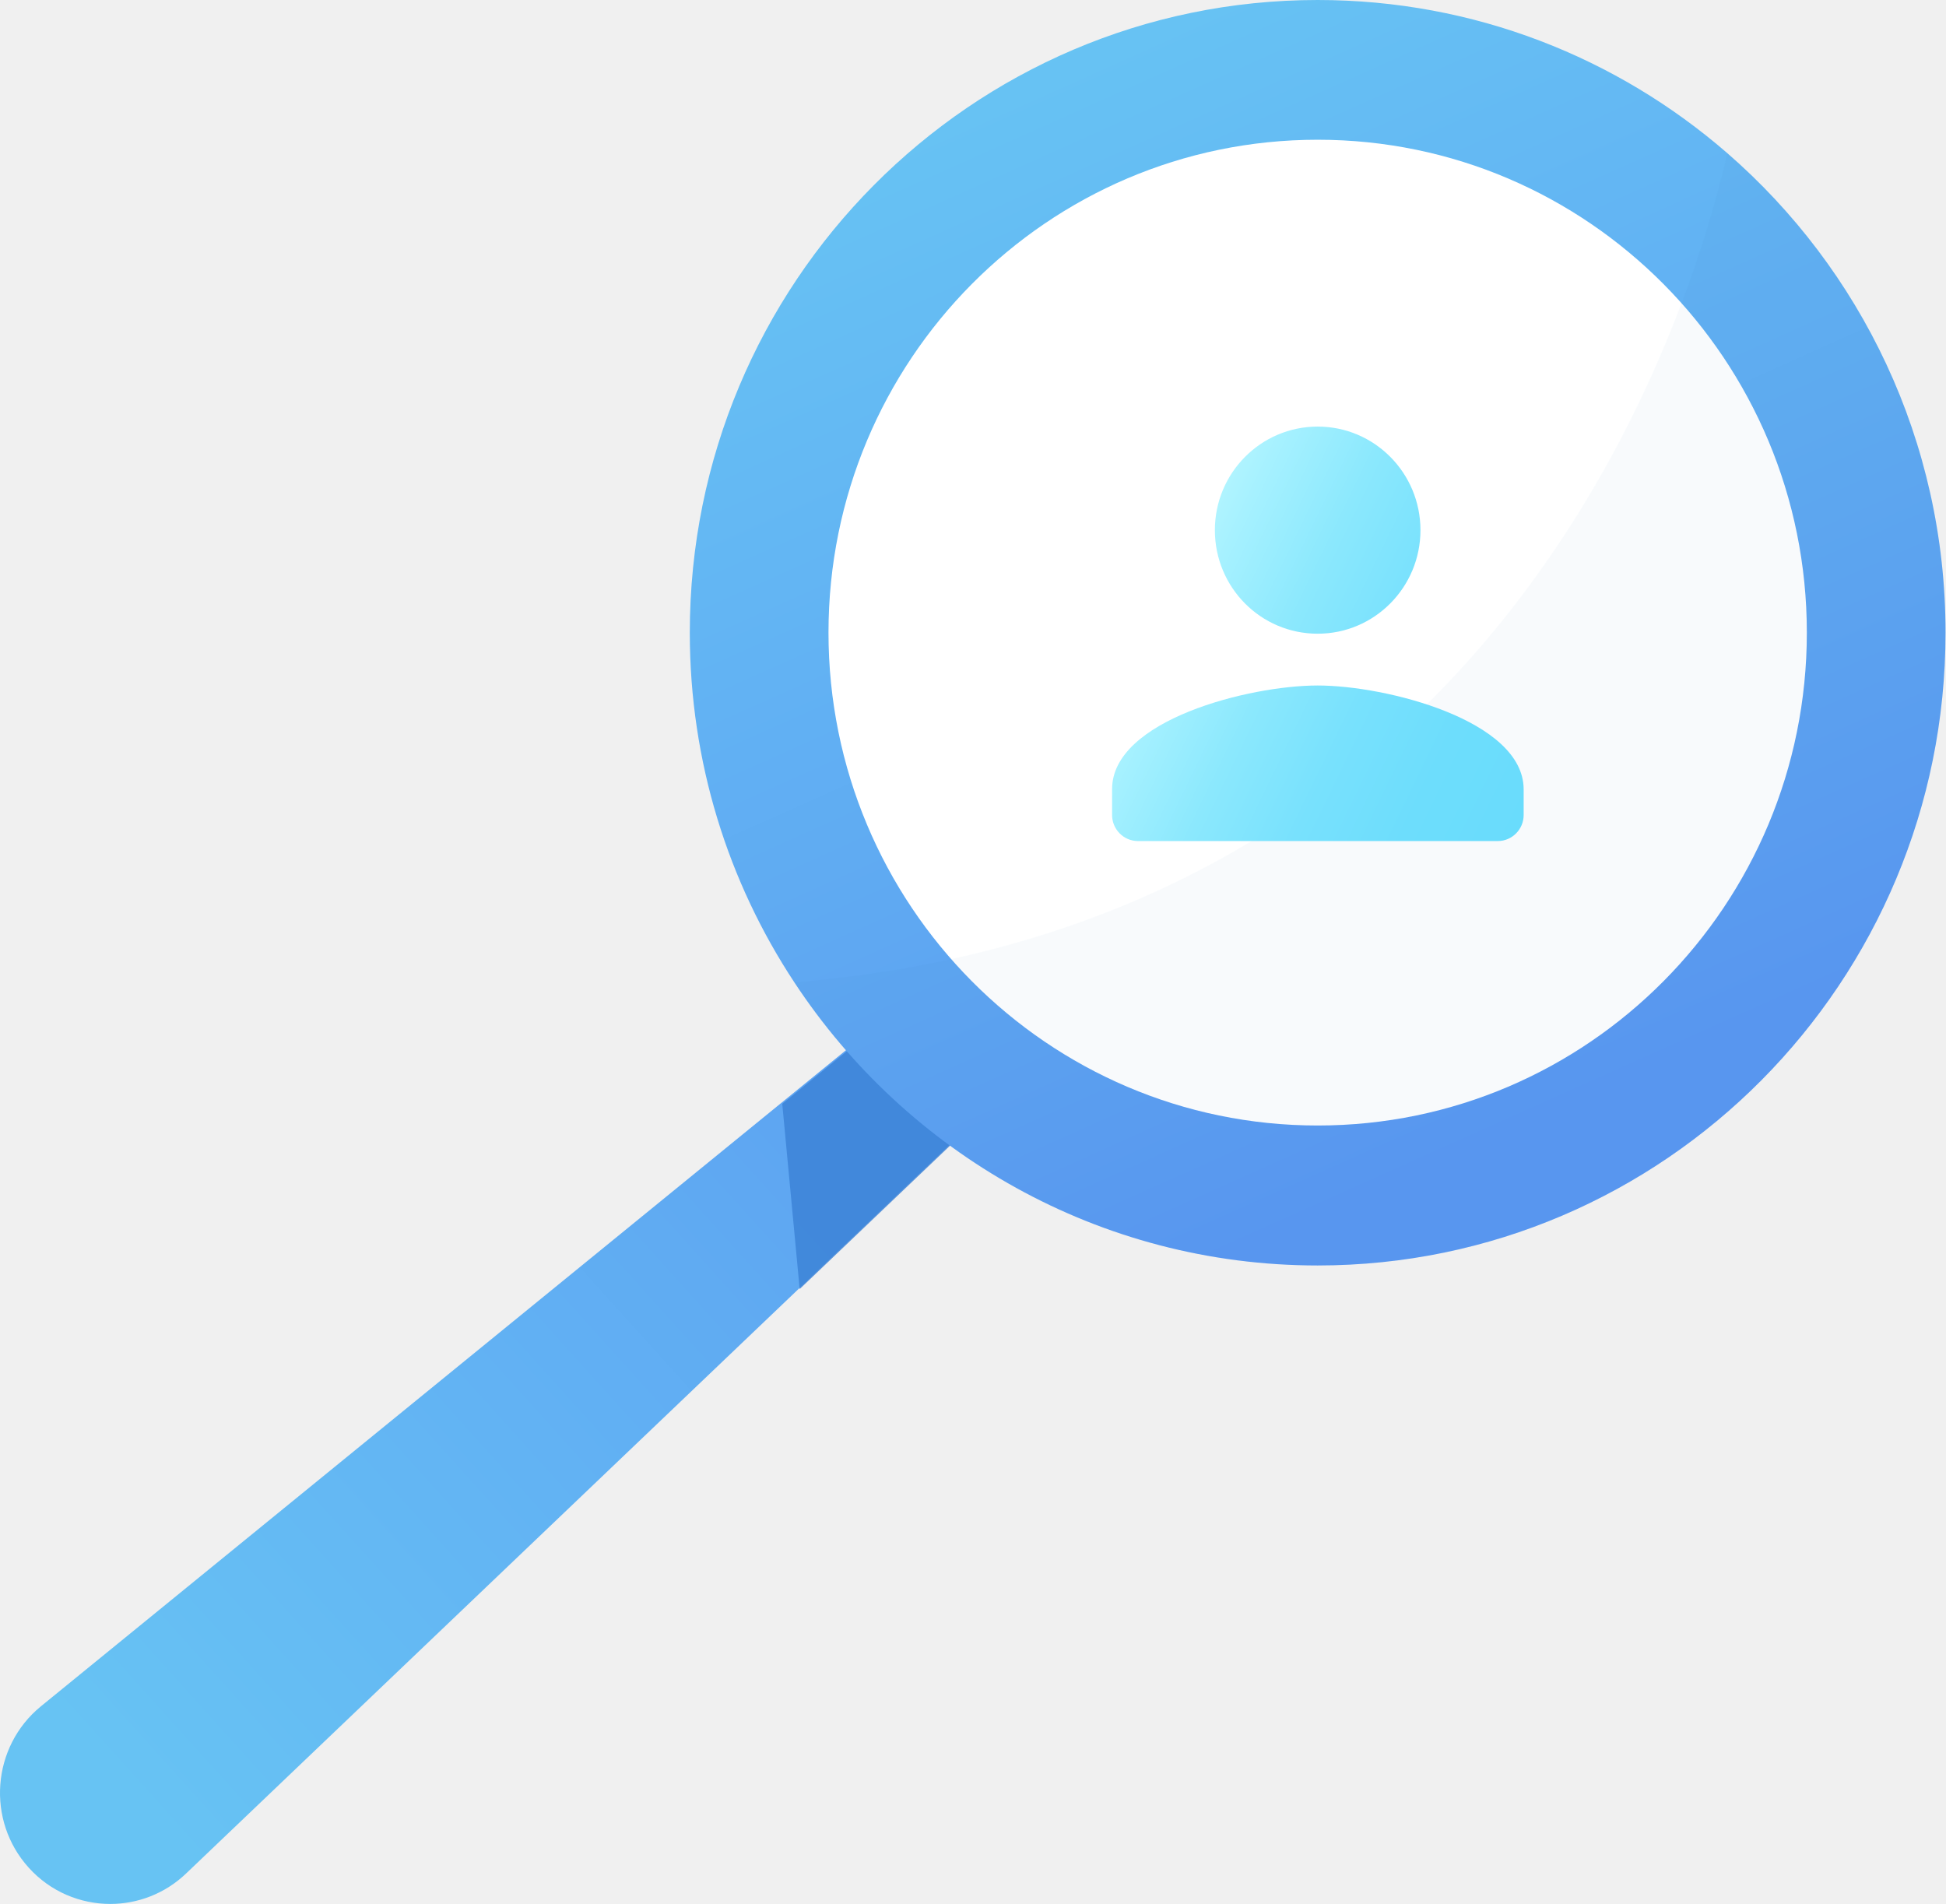
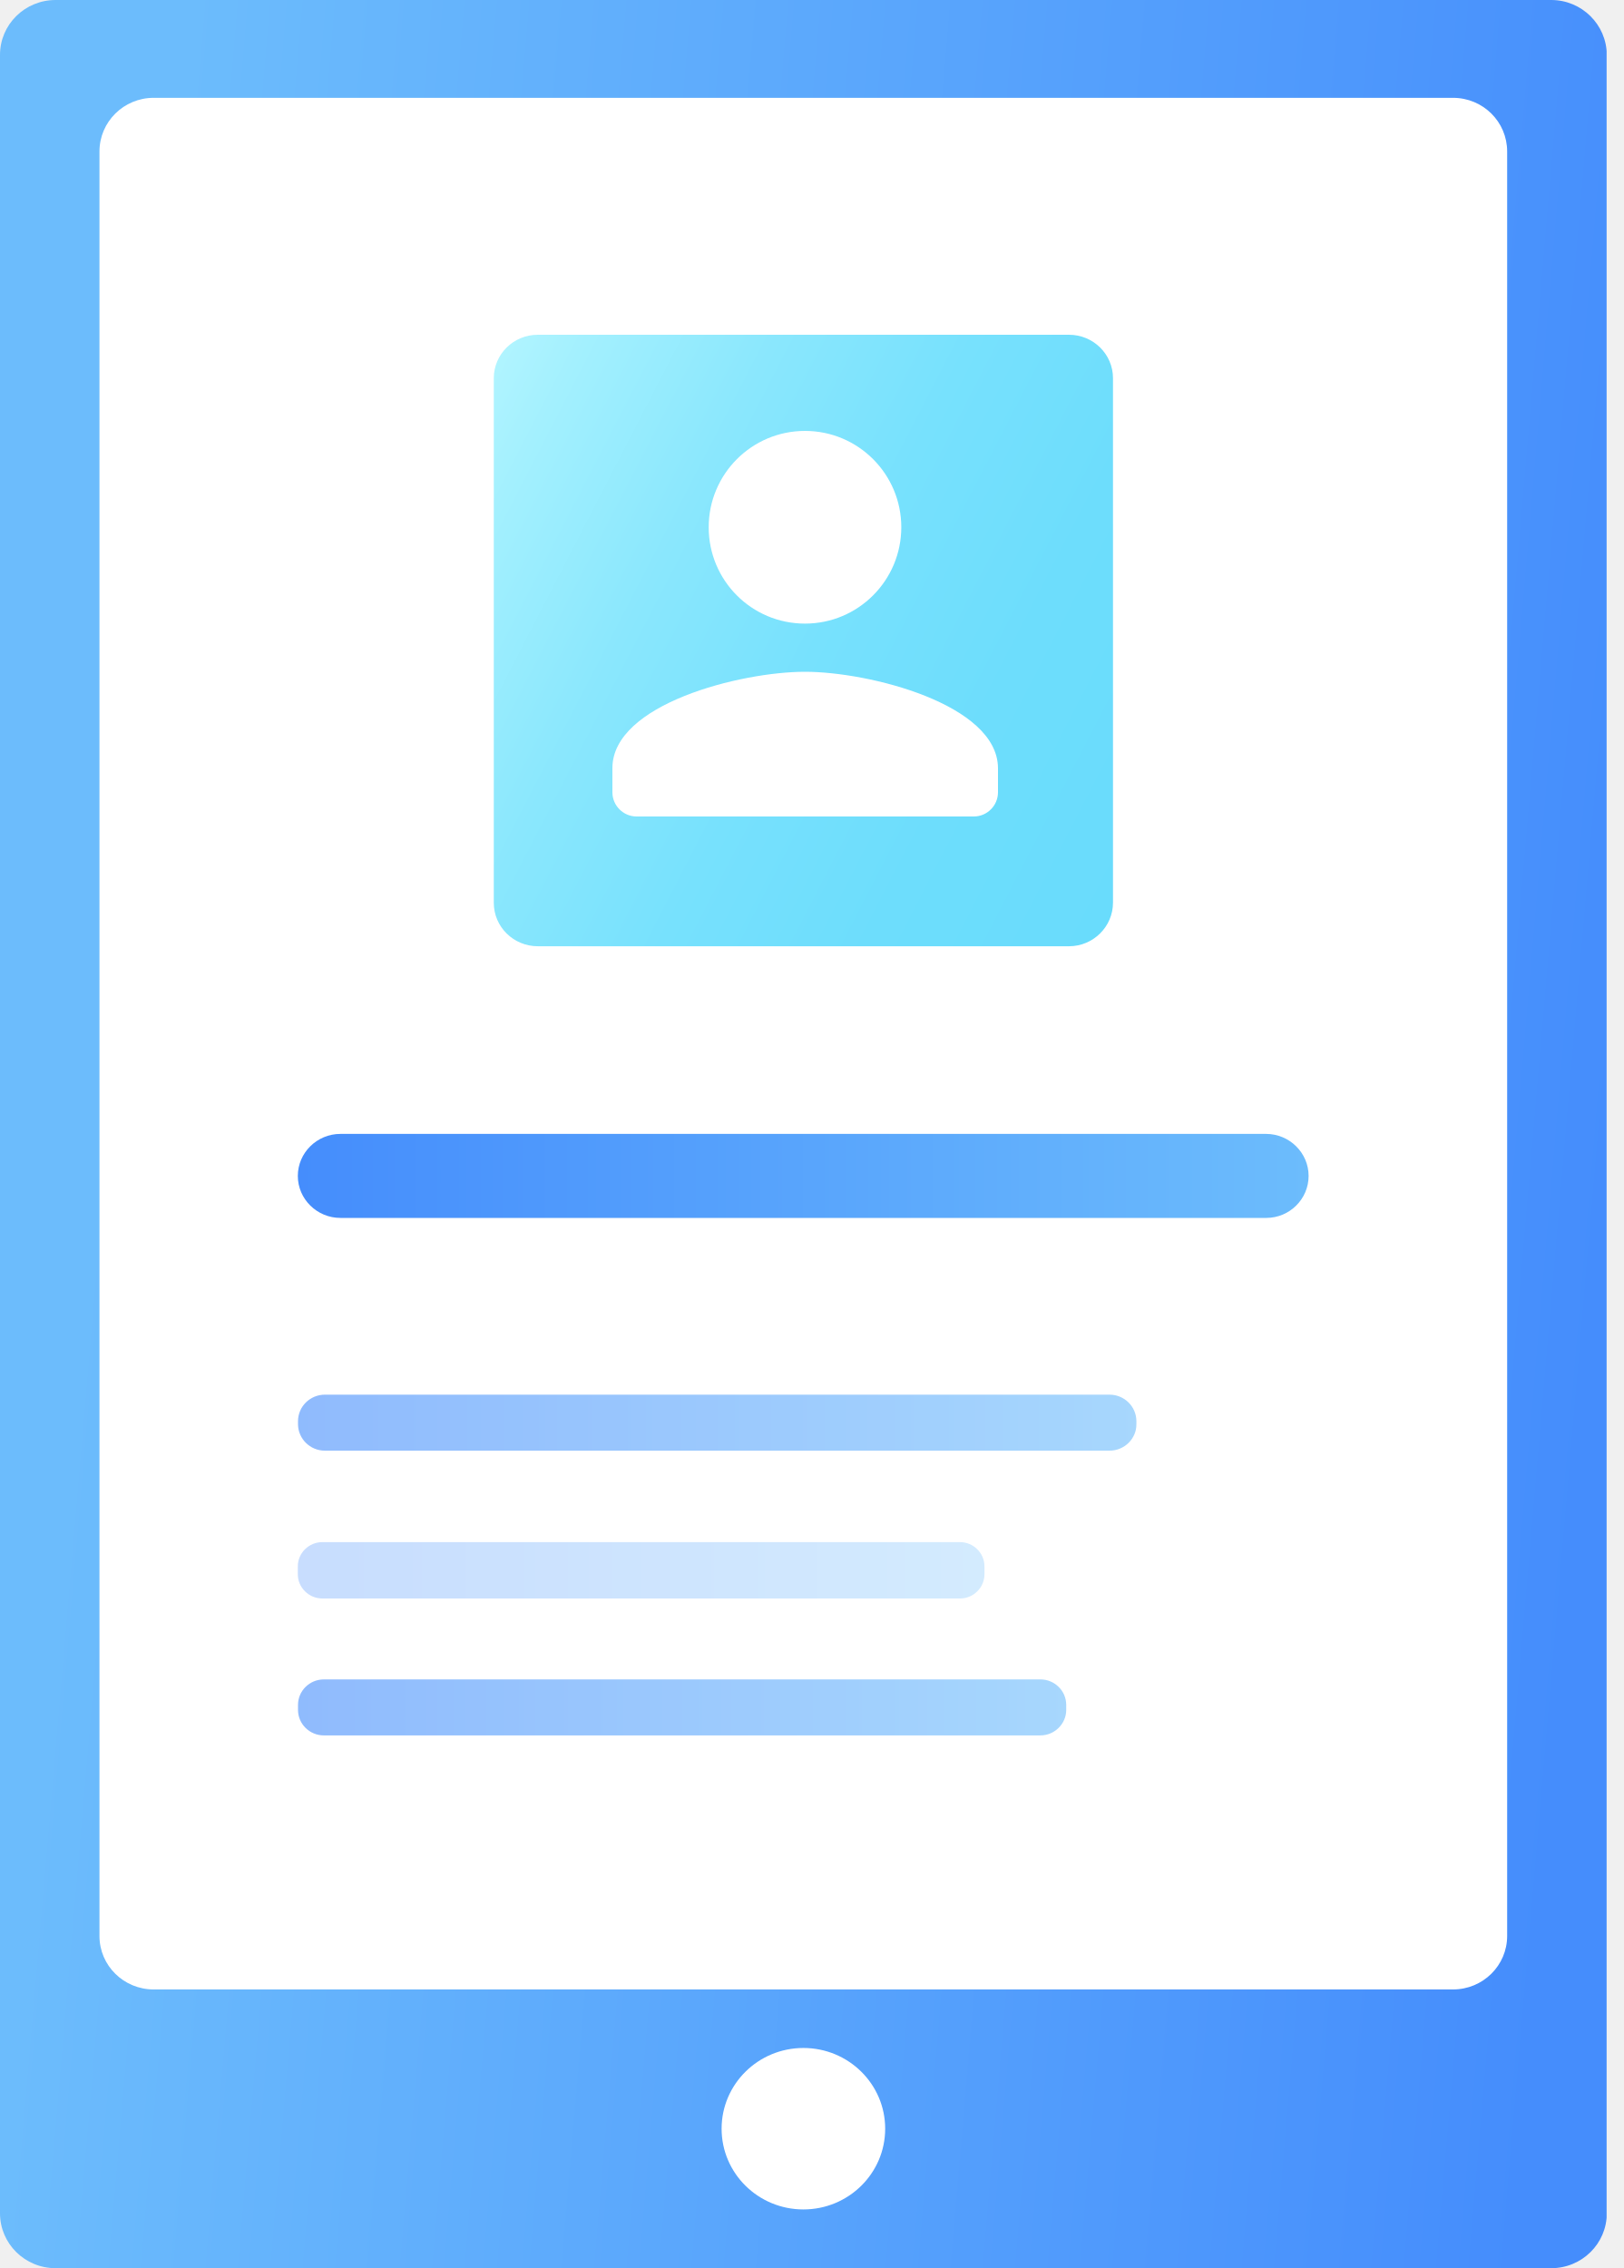
- <svg xmlns="http://www.w3.org/2000/svg" width="92" height="90" viewBox="0 0 92 90" fill="none">
-   <g id="Frame" clip-path="url(#clip0)">
-     <g id="Group">
-       <path id="Vector" d="M56.216 43.315L47.138 51.98L8.803 88.566C7.797 89.529 6.506 90.01 5.215 90.01C3.802 90.01 2.389 89.437 1.362 88.3C-0.661 86.067 -0.396 82.574 1.931 80.669L47.138 43.827L52.119 39.771L56.216 43.315Z" fill="url(#paint0_linear)" />
-       <path id="Vector_2" d="M46.741 52.421L37.806 60.942L36.982 52.185L41.872 48.201L46.741 52.421Z" fill="#3A81D6" fill-opacity="0.8" />
-       <path id="Vector_3" d="M91.978 29.908C91.978 46.429 78.681 59.826 62.295 59.826C51.966 59.826 42.868 54.51 37.552 46.439C34.431 41.707 32.611 36.023 32.611 29.908C32.611 13.387 45.908 0 62.295 0C69.695 0 76.455 2.724 81.65 7.231C87.973 12.721 91.978 20.843 91.978 29.908Z" fill="url(#paint1_linear)" />
-       <path id="Vector_4" d="M62.295 53.209C75.067 53.209 85.421 42.777 85.421 29.908C85.421 17.039 75.067 6.606 62.295 6.606C49.522 6.606 39.168 17.039 39.168 29.908C39.168 42.777 49.522 53.209 62.295 53.209Z" fill="white" />
-       <path id="Vector_5" opacity="0.06" d="M91.978 29.908C91.978 46.429 78.681 59.826 62.295 59.826C51.966 59.826 42.868 54.51 37.552 46.439C71.027 43.694 79.85 15.118 81.66 7.231C87.973 12.721 91.978 20.843 91.978 29.908Z" fill="#1A6FB5" fill-opacity="0.5" />
-     </g>
-     <path id="Vector_6" d="M62.295 29.959C64.978 29.959 67.154 27.767 67.154 25.063C67.154 22.359 64.978 20.167 62.295 20.167C59.611 20.167 57.435 22.359 57.435 25.063C57.435 27.767 59.601 29.959 62.295 29.959ZM62.295 32.407C59.052 32.407 52.576 34.046 52.576 37.303V38.532C52.576 39.208 53.125 39.761 53.796 39.761H70.813C71.484 39.761 72.033 39.208 72.033 38.532V37.303C72.013 34.056 65.537 32.407 62.295 32.407Z" fill="url(#paint2_linear)" />
+ <svg xmlns="http://www.w3.org/2000/svg" width="68" height="95" viewBox="0 0 68 95" fill="none">
+   <g clip-path="url(#clip0)">
+     <path d="M64.97 0H2.33C1.041 0 0 1.028 0 2.3V92.707C0 93.979 1.041 95.008 2.33 95.008H64.97C66.258 95.008 67.299 93.979 67.299 92.707V2.3C67.292 1.028 66.25 0 64.97 0Z" fill="url(#paint0_linear)" />
+     <path d="M60.858 4.098H6.434C5.184 4.098 4.166 5.103 4.166 6.345V81.092C4.166 82.334 5.184 83.332 6.434 83.332H60.858C62.115 83.332 63.126 82.326 63.126 81.092V6.345C63.126 5.103 62.115 4.098 60.858 4.098Z" fill="white" />
+     <path d="M44.774 39.636H22.526C21.507 39.636 20.682 38.821 20.682 37.816V15.842C20.682 14.837 21.507 14.022 22.526 14.022H44.774C45.792 14.022 46.617 14.837 46.617 15.842V37.808C46.617 38.813 45.792 39.636 44.774 39.636Z" fill="url(#paint1_linear)" />
+     <path d="M33.65 92.547C35.541 92.547 37.075 91.034 37.075 89.166C37.075 87.298 35.541 85.784 33.65 85.784C31.758 85.784 30.224 87.298 30.224 89.166C30.224 91.034 31.758 92.547 33.65 92.547Z" fill="white" />
+     <path d="M53.036 51.015H14.256C13.276 51.015 12.474 50.223 12.474 49.256C12.474 48.288 13.276 47.496 14.256 47.496H53.028C54.008 47.496 54.81 48.288 54.81 49.256C54.81 50.223 54.015 51.015 53.036 51.015Z" fill="url(#paint2_linear)" />
+     <path opacity="0.6" d="M46.471 60.764H13.608C12.983 60.764 12.482 60.261 12.482 59.652V59.53C12.482 58.913 12.991 58.418 13.608 58.418H46.471C47.096 58.418 47.597 58.921 47.597 59.53V59.652C47.605 60.261 47.096 60.764 46.471 60.764Z" fill="url(#paint3_linear)" />
+     <path opacity="0.3" d="M40.215 66.956H13.5C12.937 66.956 12.474 66.499 12.474 65.943V65.608C12.474 65.052 12.937 64.595 13.5 64.595H40.207C40.77 64.595 41.233 65.052 41.233 65.608V65.943C41.233 66.499 40.77 66.956 40.215 66.956Z" fill="url(#paint4_linear)" />
+     <path opacity="0.6" d="M43.578 72.691H13.562C12.968 72.691 12.482 72.212 12.482 71.625V71.412C12.482 70.825 12.968 70.346 13.562 70.346H43.578C44.172 70.346 44.658 70.825 44.658 71.412V71.625C44.658 72.204 44.172 72.691 43.578 72.691Z" fill="url(#paint5_linear)" />
+     <path d="M33.717 26.121C35.944 26.121 37.75 24.314 37.75 22.085C37.75 19.857 35.944 18.05 33.717 18.05C31.489 18.05 29.683 19.857 29.683 22.085C29.683 24.314 31.48 26.121 33.717 26.121ZM33.717 28.139C31.025 28.139 25.65 29.489 25.65 32.174V33.187C25.65 33.744 26.106 34.2 26.663 34.2H40.788C41.344 34.2 41.8 33.744 41.8 33.187V32.174C41.783 29.498 36.408 28.139 33.717 28.139Z" fill="white" />
  </g>
  <defs>
-     <linearGradient id="paint0_linear" x1="5.675" y1="84.326" x2="53.924" y2="40.792" gradientUnits="userSpaceOnUse">
-       <stop stop-color="#67C3F3" />
-       <stop offset="1" stop-color="#5A98F2" />
+     <linearGradient id="paint0_linear" x1="4.077" y1="45.03" x2="67.344" y2="50.454" gradientUnits="userSpaceOnUse">
+       <stop stop-color="#6CBCFC" />
+       <stop offset="1" stop-color="#458DFC" />
    </linearGradient>
-     <linearGradient id="paint1_linear" x1="50.017" y1="2.113" x2="72.782" y2="52.905" gradientUnits="userSpaceOnUse">
-       <stop stop-color="#67C3F3" />
-       <stop offset="1" stop-color="#5A98F2" />
-     </linearGradient>
-     <linearGradient id="paint2_linear" x1="55.269" y1="28.395" x2="72.92" y2="36.939" gradientUnits="userSpaceOnUse">
+     <linearGradient id="paint1_linear" x1="18.671" y1="19.292" x2="48.465" y2="34.669" gradientUnits="userSpaceOnUse">
      <stop stop-color="#B0F4FF" />
-       <stop offset="0.071" stop-color="#A6F1FF" />
-       <stop offset="0.294" stop-color="#8BE8FD" />
-       <stop offset="0.521" stop-color="#78E1FD" />
-       <stop offset="0.754" stop-color="#6DDDFC" />
+       <stop offset="0.086" stop-color="#A3F0FE" />
+       <stop offset="0.297" stop-color="#8AE7FD" />
+       <stop offset="0.516" stop-color="#77E1FD" />
+       <stop offset="0.745" stop-color="#6DDDFC" />
      <stop offset="1" stop-color="#69DCFC" />
    </linearGradient>
+     <linearGradient id="paint2_linear" x1="54.814" y1="49.257" x2="12.481" y2="49.257" gradientUnits="userSpaceOnUse">
+       <stop stop-color="#6CBCFC" />
+       <stop offset="1" stop-color="#458DFC" />
+     </linearGradient>
+     <linearGradient id="paint3_linear" x1="47.603" y1="59.588" x2="12.481" y2="59.588" gradientUnits="userSpaceOnUse">
+       <stop stop-color="#6CBCFC" />
+       <stop offset="1" stop-color="#458DFC" />
+     </linearGradient>
+     <linearGradient id="paint4_linear" x1="41.234" y1="65.78" x2="12.481" y2="65.78" gradientUnits="userSpaceOnUse">
+       <stop stop-color="#6CBCFC" />
+       <stop offset="1" stop-color="#458DFC" />
+     </linearGradient>
+     <linearGradient id="paint5_linear" x1="44.657" y1="71.512" x2="12.481" y2="71.512" gradientUnits="userSpaceOnUse">
+       <stop stop-color="#6CBCFC" />
+       <stop offset="1" stop-color="#458DFC" />
+     </linearGradient>
    <clipPath id="clip0">
-       <rect width="91.978" height="90" fill="white" />
+       <rect width="67.292" height="95" fill="white" />
    </clipPath>
  </defs>
</svg>
